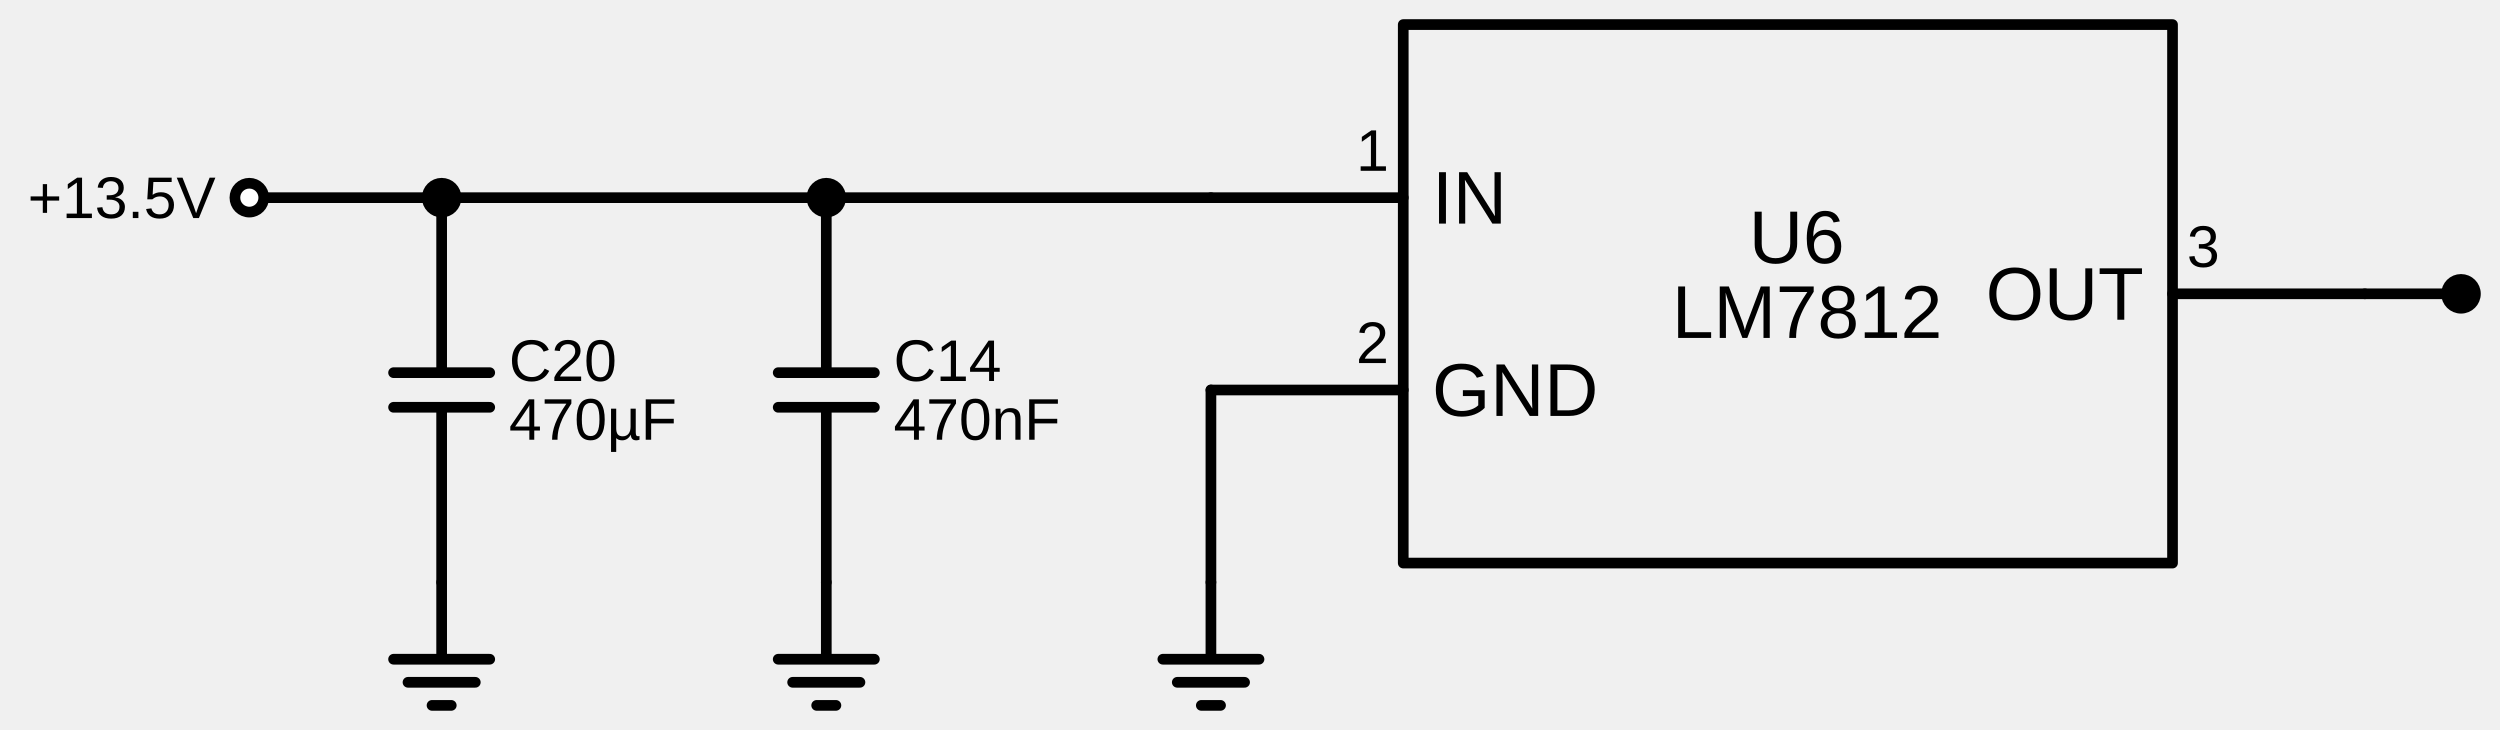
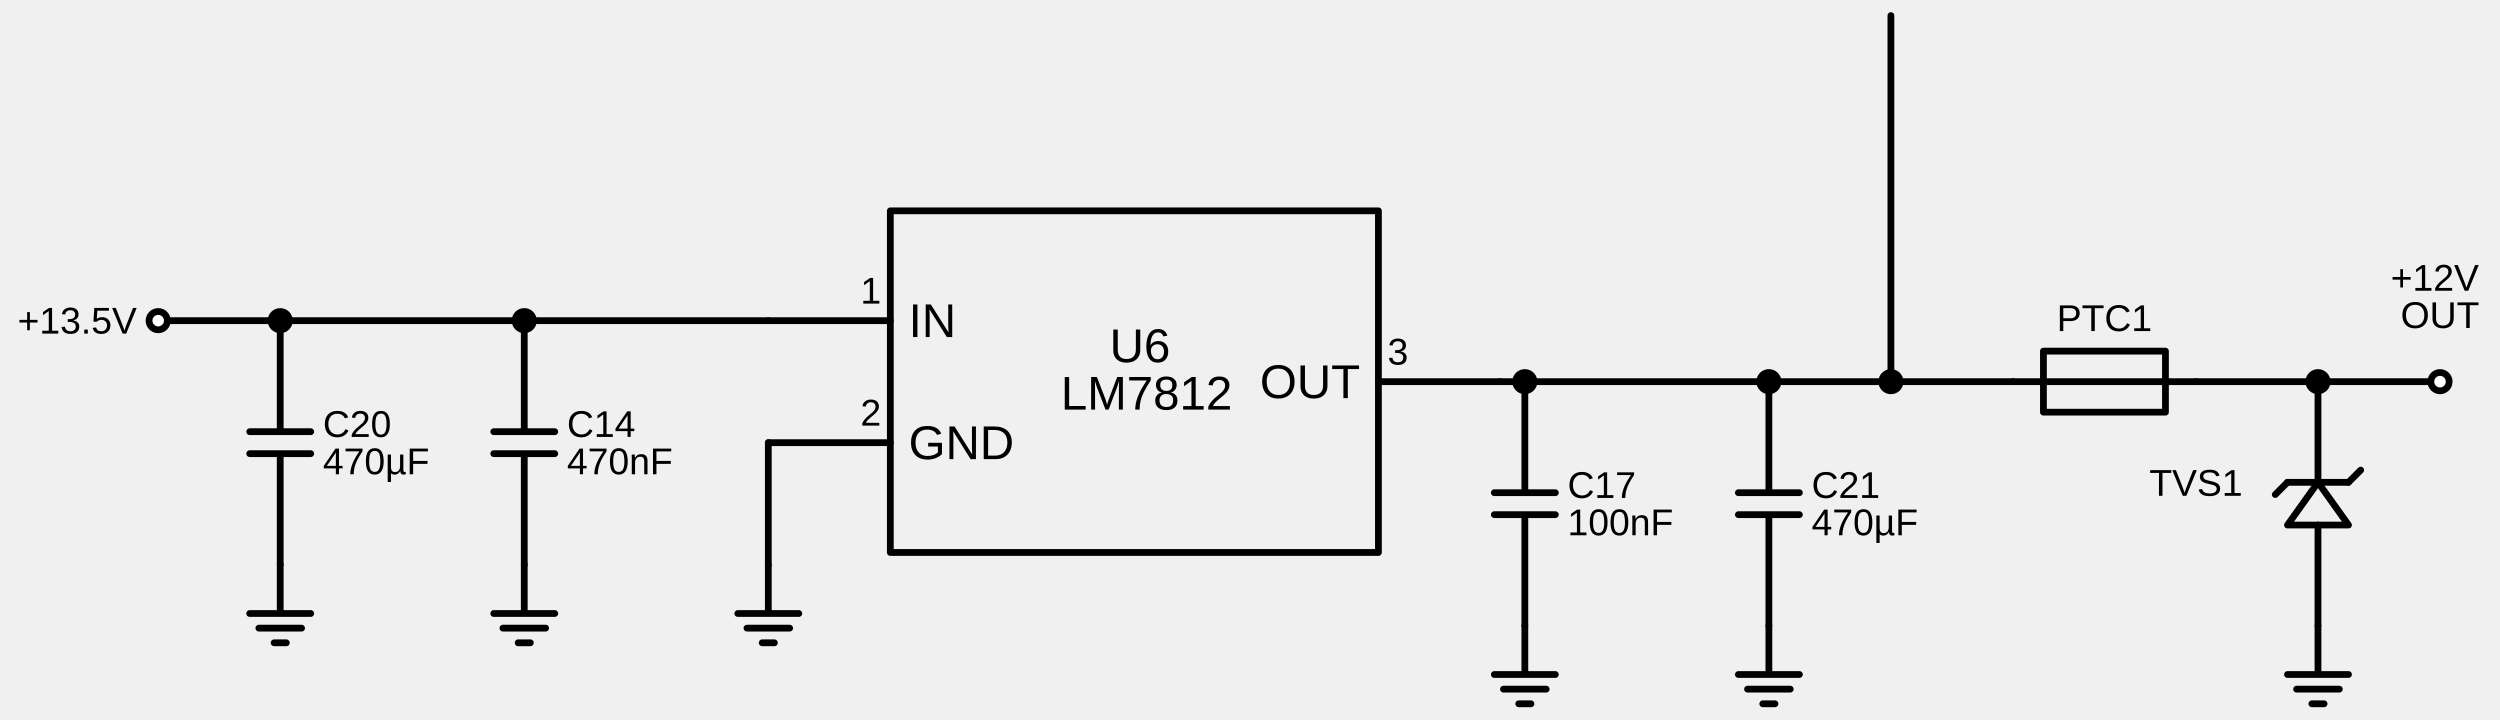
- <svg xmlns="http://www.w3.org/2000/svg" xml:lang="en" height="136.64pt" width="467.972pt" viewBox="-262.672 -105.4 467.972 136.64">
+ <svg xmlns="http://www.w3.org/2000/svg" xml:lang="en" height="212.24pt" width="737.573pt" viewBox="-262.672 -163 737.573 212.24">
+   <polygon points="412.2,-8.1 421.2,-20.7 430.2,-8.1 " style="stroke:black;fill:none;stroke-width:2.0;stroke-dasharray:-;stroke-linecap:round;stroke-linejoin:round;" />
  <path d="M 0.0,-0.0 L 144.0,-0.0 L 144.0,-100.8 L 0.0,-100.8 L 0.0,-0.0" style="stroke:black;fill:none;stroke-width:2.0;stroke-dasharray:-;stroke-linecap:round;stroke-linejoin:round;" />
  <path d="M 0.0,-32.4 L -36.0,-32.4" style="stroke:black;fill:none;stroke-width:2.0;stroke-dasharray:-;stroke-linecap:round;stroke-linejoin:round;" />
  <path d="M 0.0,-68.4 L -36.0,-68.4" style="stroke:black;fill:none;stroke-width:2.0;stroke-dasharray:-;stroke-linecap:round;stroke-linejoin:round;" />
  <path d="M 144.0,-50.4 L 180.0,-50.4" style="stroke:black;fill:none;stroke-width:2.0;stroke-dasharray:-;stroke-linecap:round;stroke-linejoin:round;" />
  <path d="M -36.0,-32.4 L -36.0,-14.4 L -36,3.6" style="stroke:black;fill:none;stroke-width:2.0;stroke-dasharray:-;stroke-linecap:round;stroke-linejoin:round;" />
  <path d="M -36,3.6 L -36,18 L -45,18 L -27,18 M -42.3,22.32 L -29.7,22.32 M -37.8,26.64 L -34.2,26.64" style="stroke:black;fill:none;stroke-width:2.0;stroke-dasharray:-;stroke-linecap:round;stroke-linejoin:round;" />
  <path d="M -216.0,-68.4 L -198.0,-68.4 L -180.0,-68.4" style="stroke:black;fill:none;stroke-width:2.0;stroke-dasharray:-;stroke-linecap:round;stroke-linejoin:round;" />
  <path d="M -180.0,-68.4 L -144.0,-68.4 L -108.0,-68.4" style="stroke:black;fill:none;stroke-width:2.0;stroke-dasharray:-;stroke-linecap:round;stroke-linejoin:round;" />
  <path d="M -108.0,-68.4 L -72.0,-68.4 L -36.0,-68.4" style="stroke:black;fill:none;stroke-width:2.0;stroke-dasharray:-;stroke-linecap:round;stroke-linejoin:round;" />
  <path d="M -36.0,-68.4" style="stroke:black;fill:none;stroke-width:2.0;stroke-dasharray:-;stroke-linecap:round;stroke-linejoin:round;" />
  <path d="M -108.0,-68.4 L -108.0,-35.64 M -99.0,-35.64 L -117.0,-35.64 M -99.0,-29.16 L -117.0,-29.16 M -108.0,-29.16 L -108,3.6" style="stroke:black;fill:none;stroke-width:2.0;stroke-dasharray:-;stroke-linecap:round;stroke-linejoin:round;" />
  <path d="M -108,3.6 L -108,18 L -117,18 L -99,18 M -114.3,22.32 L -101.7,22.32 M -109.8,26.64 L -106.2,26.64" style="stroke:black;fill:none;stroke-width:2.0;stroke-dasharray:-;stroke-linecap:round;stroke-linejoin:round;" />
  <path d="M -180.0,-68.4 L -180.0,-35.64 M -171.0,-35.64 L -189.0,-35.64 M -171.0,-29.16 L -189.0,-29.16 M -180.0,-29.16 L -180.0,3.6" style="stroke:black;fill:none;stroke-width:2.0;stroke-dasharray:-;stroke-linecap:round;stroke-linejoin:round;" />
  <path d="M -180.0,3.6 L -180.0,18 L -189.0,18 L -171.0,18 M -186.3,22.32 L -173.7,22.32 M -181.8,26.64 L -178.2,26.64" style="stroke:black;fill:none;stroke-width:2.0;stroke-dasharray:-;stroke-linecap:round;stroke-linejoin:round;" />
-   <path d="M 180.0,-50.4 L 189.0,-50.4 L 198.0,-50.4" style="stroke:black;fill:none;stroke-width:2.0;stroke-dasharray:-;stroke-linecap:round;stroke-linejoin:round;" />
+   <path d="M 180.0,-50.4 L 183.6,-50.4 L 187.2,-50.4" style="stroke:black;fill:none;stroke-width:2.0;stroke-dasharray:-;stroke-linecap:round;stroke-linejoin:round;" />
+   <path d="M 187.2,-50.4 L 223.2,-50.4 L 259.2,-50.4" style="stroke:black;fill:none;stroke-width:2.0;stroke-dasharray:-;stroke-linecap:round;stroke-linejoin:round;" />
+   <path d="M 259.2,-50.4 L 259.2,-17.64 M 268.2,-17.64 L 250.2,-17.64 M 268.2,-11.16 L 250.2,-11.16 M 259.2,-11.16 L 259.2,21.6" style="stroke:black;fill:none;stroke-width:2.0;stroke-dasharray:-;stroke-linecap:round;stroke-linejoin:round;" />
+   <path d="M 259.2,21.6 L 259.2,36.0 L 250.2,36.0 L 268.2,36.0 M 252.9,40.32 L 265.5,40.32 M 257.4,44.64 L 261.0,44.64" style="stroke:black;fill:none;stroke-width:2.0;stroke-dasharray:-;stroke-linecap:round;stroke-linejoin:round;" />
+   <path d="M 187.2,-50.4 L 187.2,-17.64 M 196.2,-17.64 L 178.2,-17.64 M 196.2,-11.16 L 178.2,-11.16 M 187.2,-11.16 L 187.2,21.6" style="stroke:black;fill:none;stroke-width:2.0;stroke-dasharray:-;stroke-linecap:round;stroke-linejoin:round;" />
+   <path d="M 187.2,21.6 L 187.2,36.0 L 178.2,36.0 L 196.2,36.0 M 180.9,40.32 L 193.5,40.32 M 185.4,44.64 L 189.0,44.64" style="stroke:black;fill:none;stroke-width:2.0;stroke-dasharray:-;stroke-linecap:round;stroke-linejoin:round;" />
+   <path d="M 259.2,-50.4 L 277.2,-50.4 L 295.2,-50.4" style="stroke:black;fill:none;stroke-width:2.0;stroke-dasharray:-;stroke-linecap:round;stroke-linejoin:round;" />
+   <path d="M 295.2,-50.4 L 313.2,-50.4 L 331.2,-50.4" style="stroke:black;fill:none;stroke-width:2.0;stroke-dasharray:-;stroke-linecap:round;stroke-linejoin:round;" />
+   <path d="M 331.2,-50.4 L 340.2,-50.4 L 340.2,-59.4 L 376.2,-59.4 L 376.2,-41.4 L 340.2,-41.4 L 340.2,-50.4 M 376.2,-50.4 L 385.2,-50.4" style="stroke:black;fill:none;stroke-width:2.0;stroke-dasharray:-;stroke-linecap:round;stroke-linejoin:round;" />
+   <path d="M 340.2,-50.4 L 376.2,-50.4" style="stroke:black;fill:none;stroke-width:2.0;stroke-dasharray:-;stroke-linecap:round;stroke-linejoin:round;" />
+   <path d="M 385.2,-50.4 L 403.2,-50.4 L 421.2,-50.4" style="stroke:black;fill:none;stroke-width:2.0;stroke-dasharray:-;stroke-linecap:round;stroke-linejoin:round;" />
+   <path d="M 421.2,-50.4 L 421.2,-20.7 M 412.2,-20.7 L 430.2,-20.7 M 421.2,-8.1 L 421.2,21.6" style="stroke:black;fill:none;stroke-width:2.0;stroke-dasharray:-;stroke-linecap:round;stroke-linejoin:round;" />
+   <path d="M 433.8,-24.3 L 430.2,-20.7" style="stroke:black;fill:none;stroke-width:2.0;stroke-dasharray:-;stroke-linecap:round;stroke-linejoin:round;" />
+   <path d="M 408.6,-17.1 L 412.2,-20.7" style="stroke:black;fill:none;stroke-width:2.0;stroke-dasharray:-;stroke-linecap:round;stroke-linejoin:round;" />
+   <path d="M 421.2,21.6 L 421.2,36.0 L 412.2,36.0 L 430.2,36.0 M 414.9,40.32 L 427.5,40.32 M 419.4,44.64 L 423.0,44.64" style="stroke:black;fill:none;stroke-width:2.0;stroke-dasharray:-;stroke-linecap:round;stroke-linejoin:round;" />
+   <path d="M 421.2,-50.4 L 439.2,-50.4 L 457.2,-50.4" style="stroke:black;fill:none;stroke-width:2.0;stroke-dasharray:-;stroke-linecap:round;stroke-linejoin:round;" />
+   <path d="M 295.2,-50.4 L 295.2,-104.4 L 295.2,-158.4" style="stroke:black;fill:none;stroke-width:2.0;stroke-dasharray:-;stroke-linecap:round;stroke-linejoin:round;" />
  <text x="-2.7" y="-46.1" dominant-baseline="ideographic" fill="black" font-size="11" font-family="Arial" text-anchor="end">
    <tspan x="-2.7" dy="11">2</tspan>
  </text>
  <text x="5.4" y="-46.4" dominant-baseline="central" fill="black" font-size="14" font-family="Arial" text-anchor="start">
    <tspan x="5.4" dy="14">GND</tspan>
  </text>
  <text x="-2.7" y="-82.1" dominant-baseline="ideographic" fill="black" font-size="11" font-family="Arial" text-anchor="end">
    <tspan x="-2.7" dy="11">1</tspan>
  </text>
  <text x="5.4" y="-82.4" dominant-baseline="central" fill="black" font-size="14" font-family="Arial" text-anchor="start">
    <tspan x="5.4" dy="14">IN</tspan>
  </text>
  <text x="146.7" y="-64.1" dominant-baseline="ideographic" fill="black" font-size="11" font-family="Arial" text-anchor="start">
    <tspan x="146.7" dy="11">3</tspan>
  </text>
  <text x="138.6" y="-64.4" dominant-baseline="central" fill="black" font-size="14" font-family="Arial" text-anchor="end">
    <tspan x="138.6" dy="14">OUT</tspan>
  </text>
  <text x="75.6" y="-75.0" dominant-baseline="central" fill="black" font-size="14" font-family="Arial" text-anchor="middle">
    <tspan x="75.6" dy="14">U6</tspan>
    <tspan x="75.6" dy="14">LM7812</tspan>
  </text>
  <text x="-95.4" y="-48.9" dominant-baseline="central" fill="black" font-size="11" font-family="Arial" text-anchor="start">
    <tspan x="-95.4" dy="11">C14</tspan>
    <tspan x="-95.4" dy="11">470nF</tspan>
  </text>
  <text x="-167.4" y="-48.9" dominant-baseline="central" fill="black" font-size="11" font-family="Arial" text-anchor="start">
    <tspan x="-167.4" dy="11">C20</tspan>
    <tspan x="-167.4" dy="11">470µF</tspan>
  </text>
+   <text x="271.8" y="-30.9" dominant-baseline="central" fill="black" font-size="11" font-family="Arial" text-anchor="start">
+     <tspan x="271.8" dy="11">C21</tspan>
+     <tspan x="271.8" dy="11">470µF</tspan>
+   </text>
+   <text x="199.8" y="-30.9" dominant-baseline="central" fill="black" font-size="11" font-family="Arial" text-anchor="start">
+     <tspan x="199.8" dy="11">C17</tspan>
+     <tspan x="199.8" dy="11">100nF</tspan>
+   </text>
+   <text x="358.2" y="-74.0" dominant-baseline="ideographic" fill="black" font-size="11" font-family="Arial" text-anchor="middle">
+     <tspan x="358.2" dy="11">PTC1</tspan>
+   </text>
+   <text x="385.2" y="-25.4" dominant-baseline="ideographic" fill="black" font-size="11" font-family="Arial" text-anchor="middle">
+     <tspan x="385.2" dy="11">TVS1</tspan>
+   </text>
  <circle cx="-216.0" cy="-68.4" r="2.7" style="stroke:black;fill:white;stroke-width:2.0;stroke-dasharray:-;" />
  <text x="-222.3" y="-79.4" dominant-baseline="central" fill="black" font-size="11" font-family="Arial" text-anchor="end">
    <tspan x="-222.3" dy="11">+13.5V</tspan>
  </text>
  <circle cx="-180.0" cy="-68.4" r="2.7" style="stroke:black;fill:black;stroke-width:2.0;stroke-dasharray:-;" />
  <circle cx="-108.0" cy="-68.4" r="2.7" style="stroke:black;fill:black;stroke-width:2.0;stroke-dasharray:-;" />
-   <circle cx="198.0" cy="-50.4" r="2.7" style="stroke:black;fill:black;stroke-width:2.0;stroke-dasharray:-;" />
+   <circle cx="187.2" cy="-50.4" r="2.7" style="stroke:black;fill:black;stroke-width:2.0;stroke-dasharray:-;" />
+   <circle cx="259.2" cy="-50.4" r="2.7" style="stroke:black;fill:black;stroke-width:2.0;stroke-dasharray:-;" />
+   <circle cx="295.2" cy="-50.4" r="2.7" style="stroke:black;fill:black;stroke-width:2.0;stroke-dasharray:-;" />
+   <circle cx="421.2" cy="-50.4" r="2.7" style="stroke:black;fill:black;stroke-width:2.0;stroke-dasharray:-;" />
+   <circle cx="457.2" cy="-50.4" r="2.7" style="stroke:black;fill:white;stroke-width:2.0;stroke-dasharray:-;" />
+   <text x="457.2" y="-85.9" dominant-baseline="ideographic" fill="black" font-size="11" font-family="Arial" text-anchor="middle">
+     <tspan x="457.2" dy="11">+12V</tspan>
+     <tspan x="457.2" dy="11">OUT</tspan>
+   </text>
</svg>
